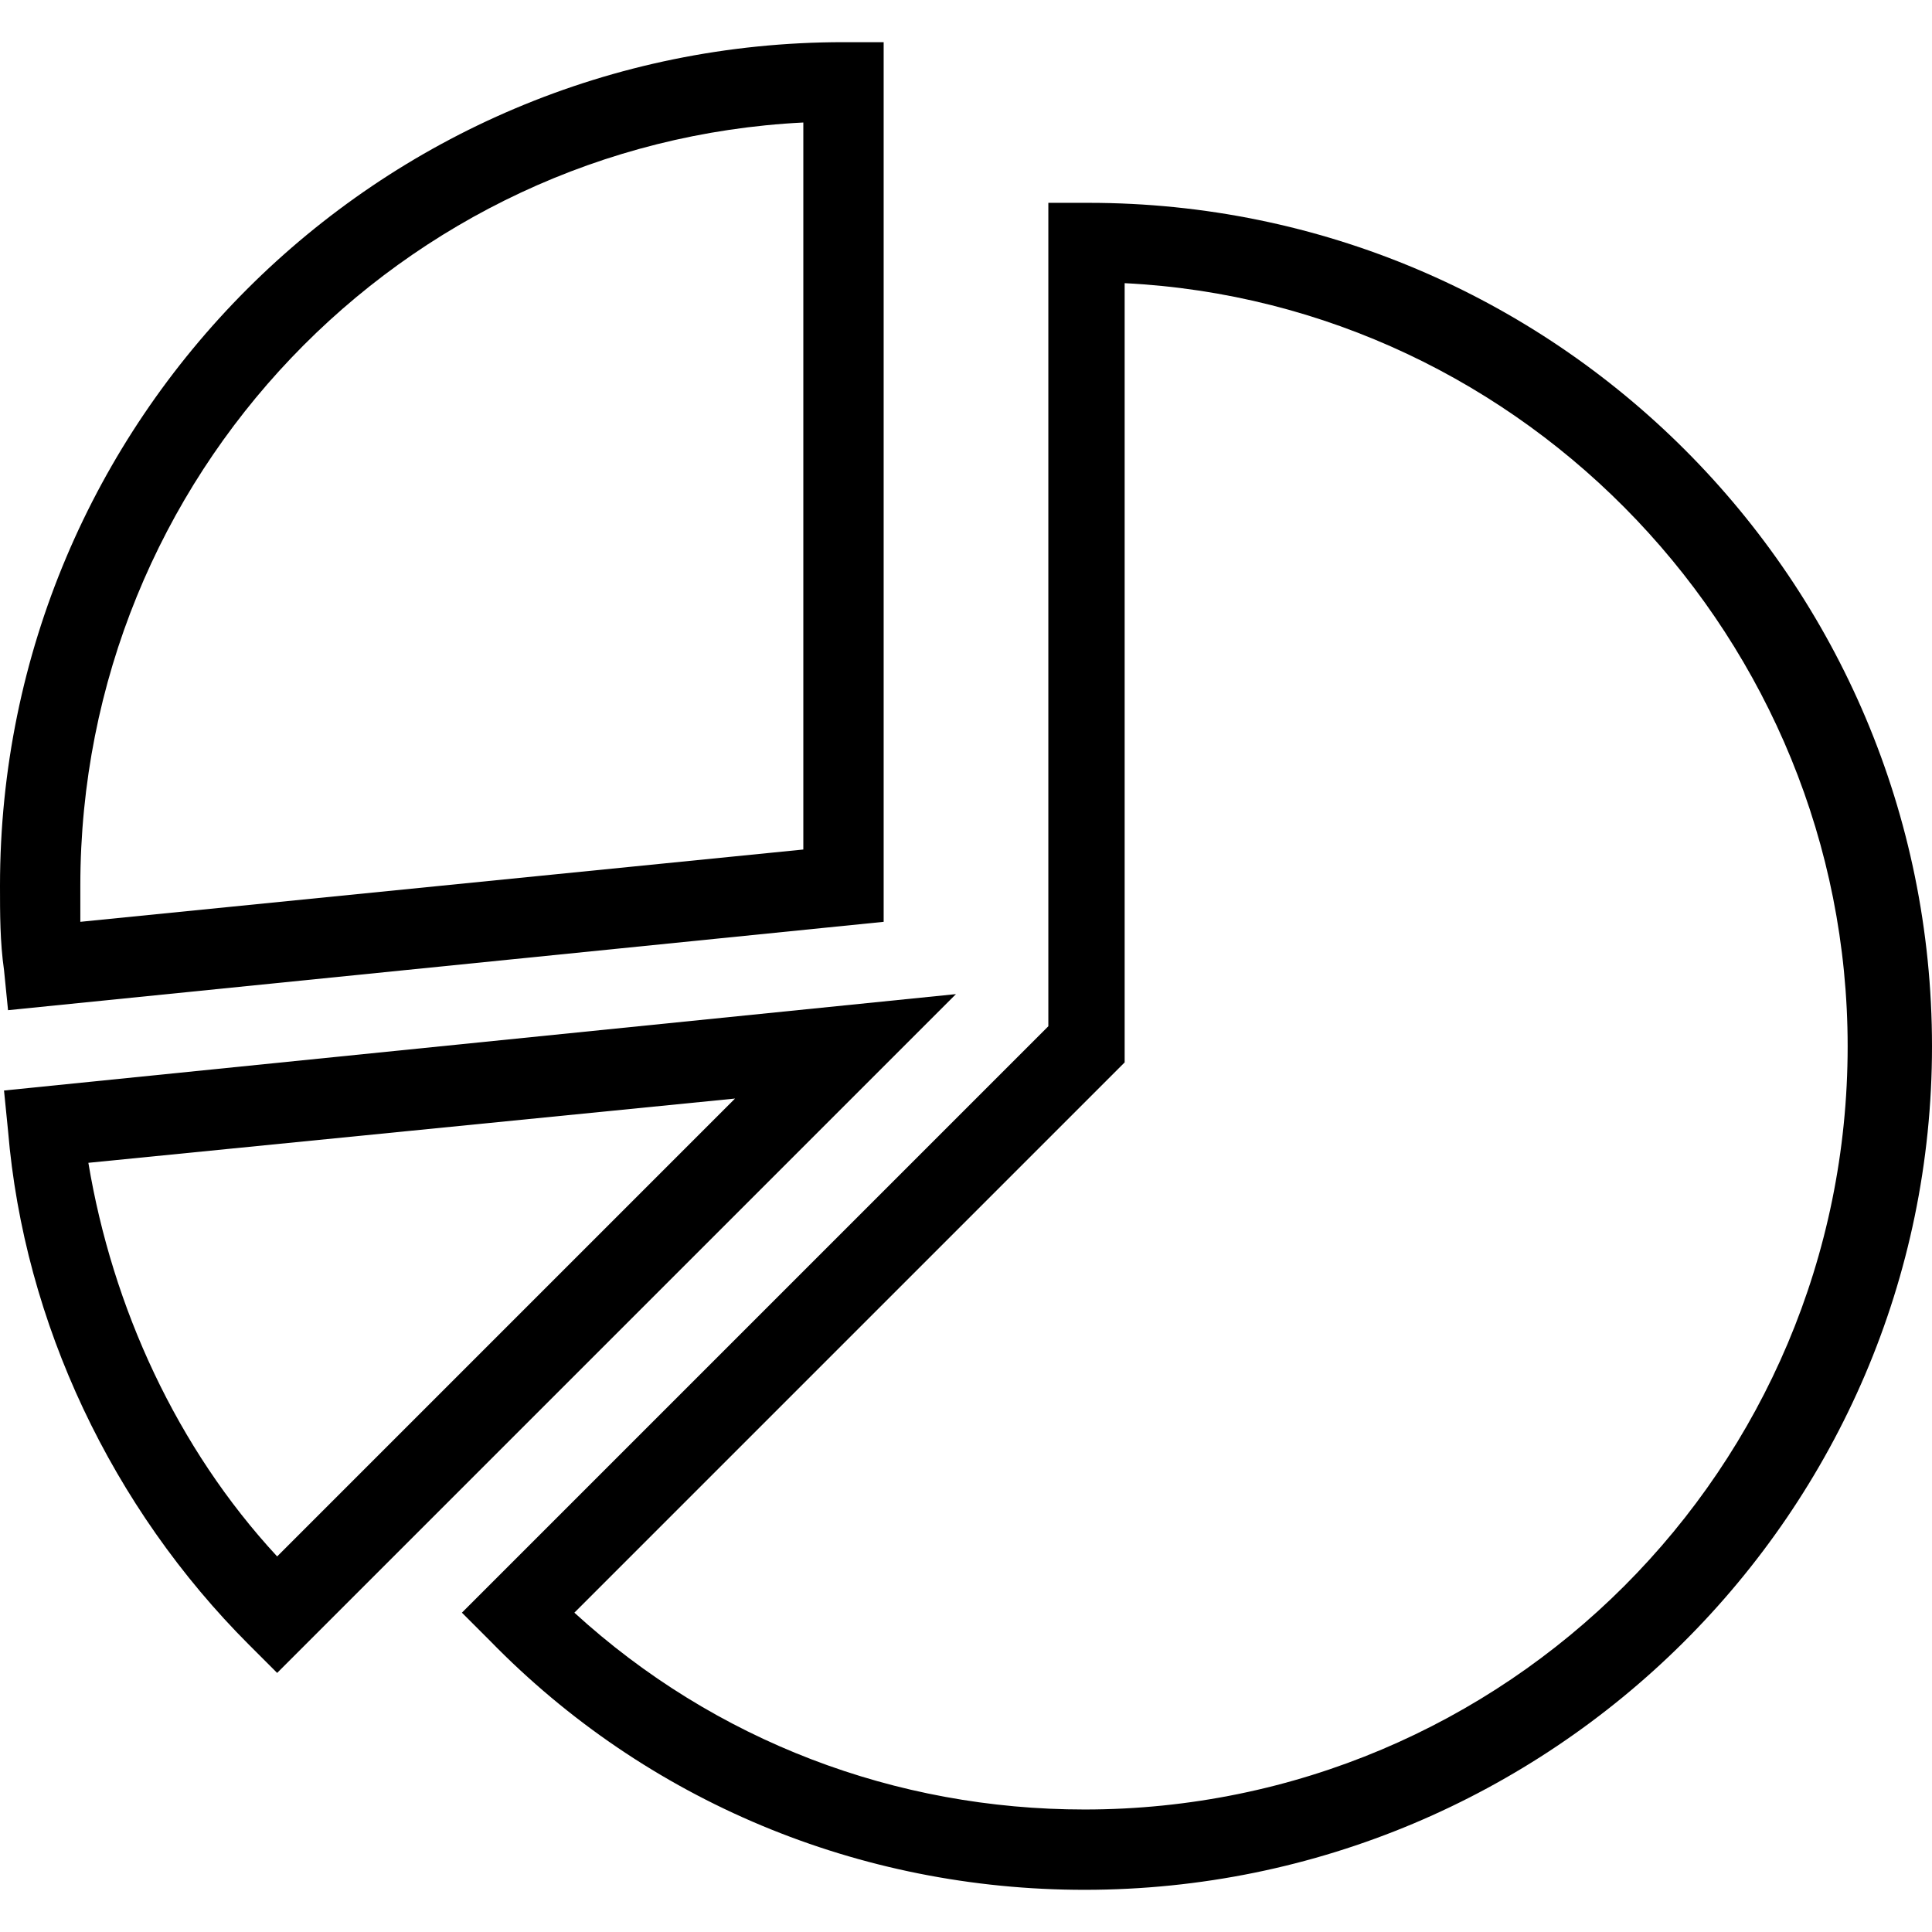
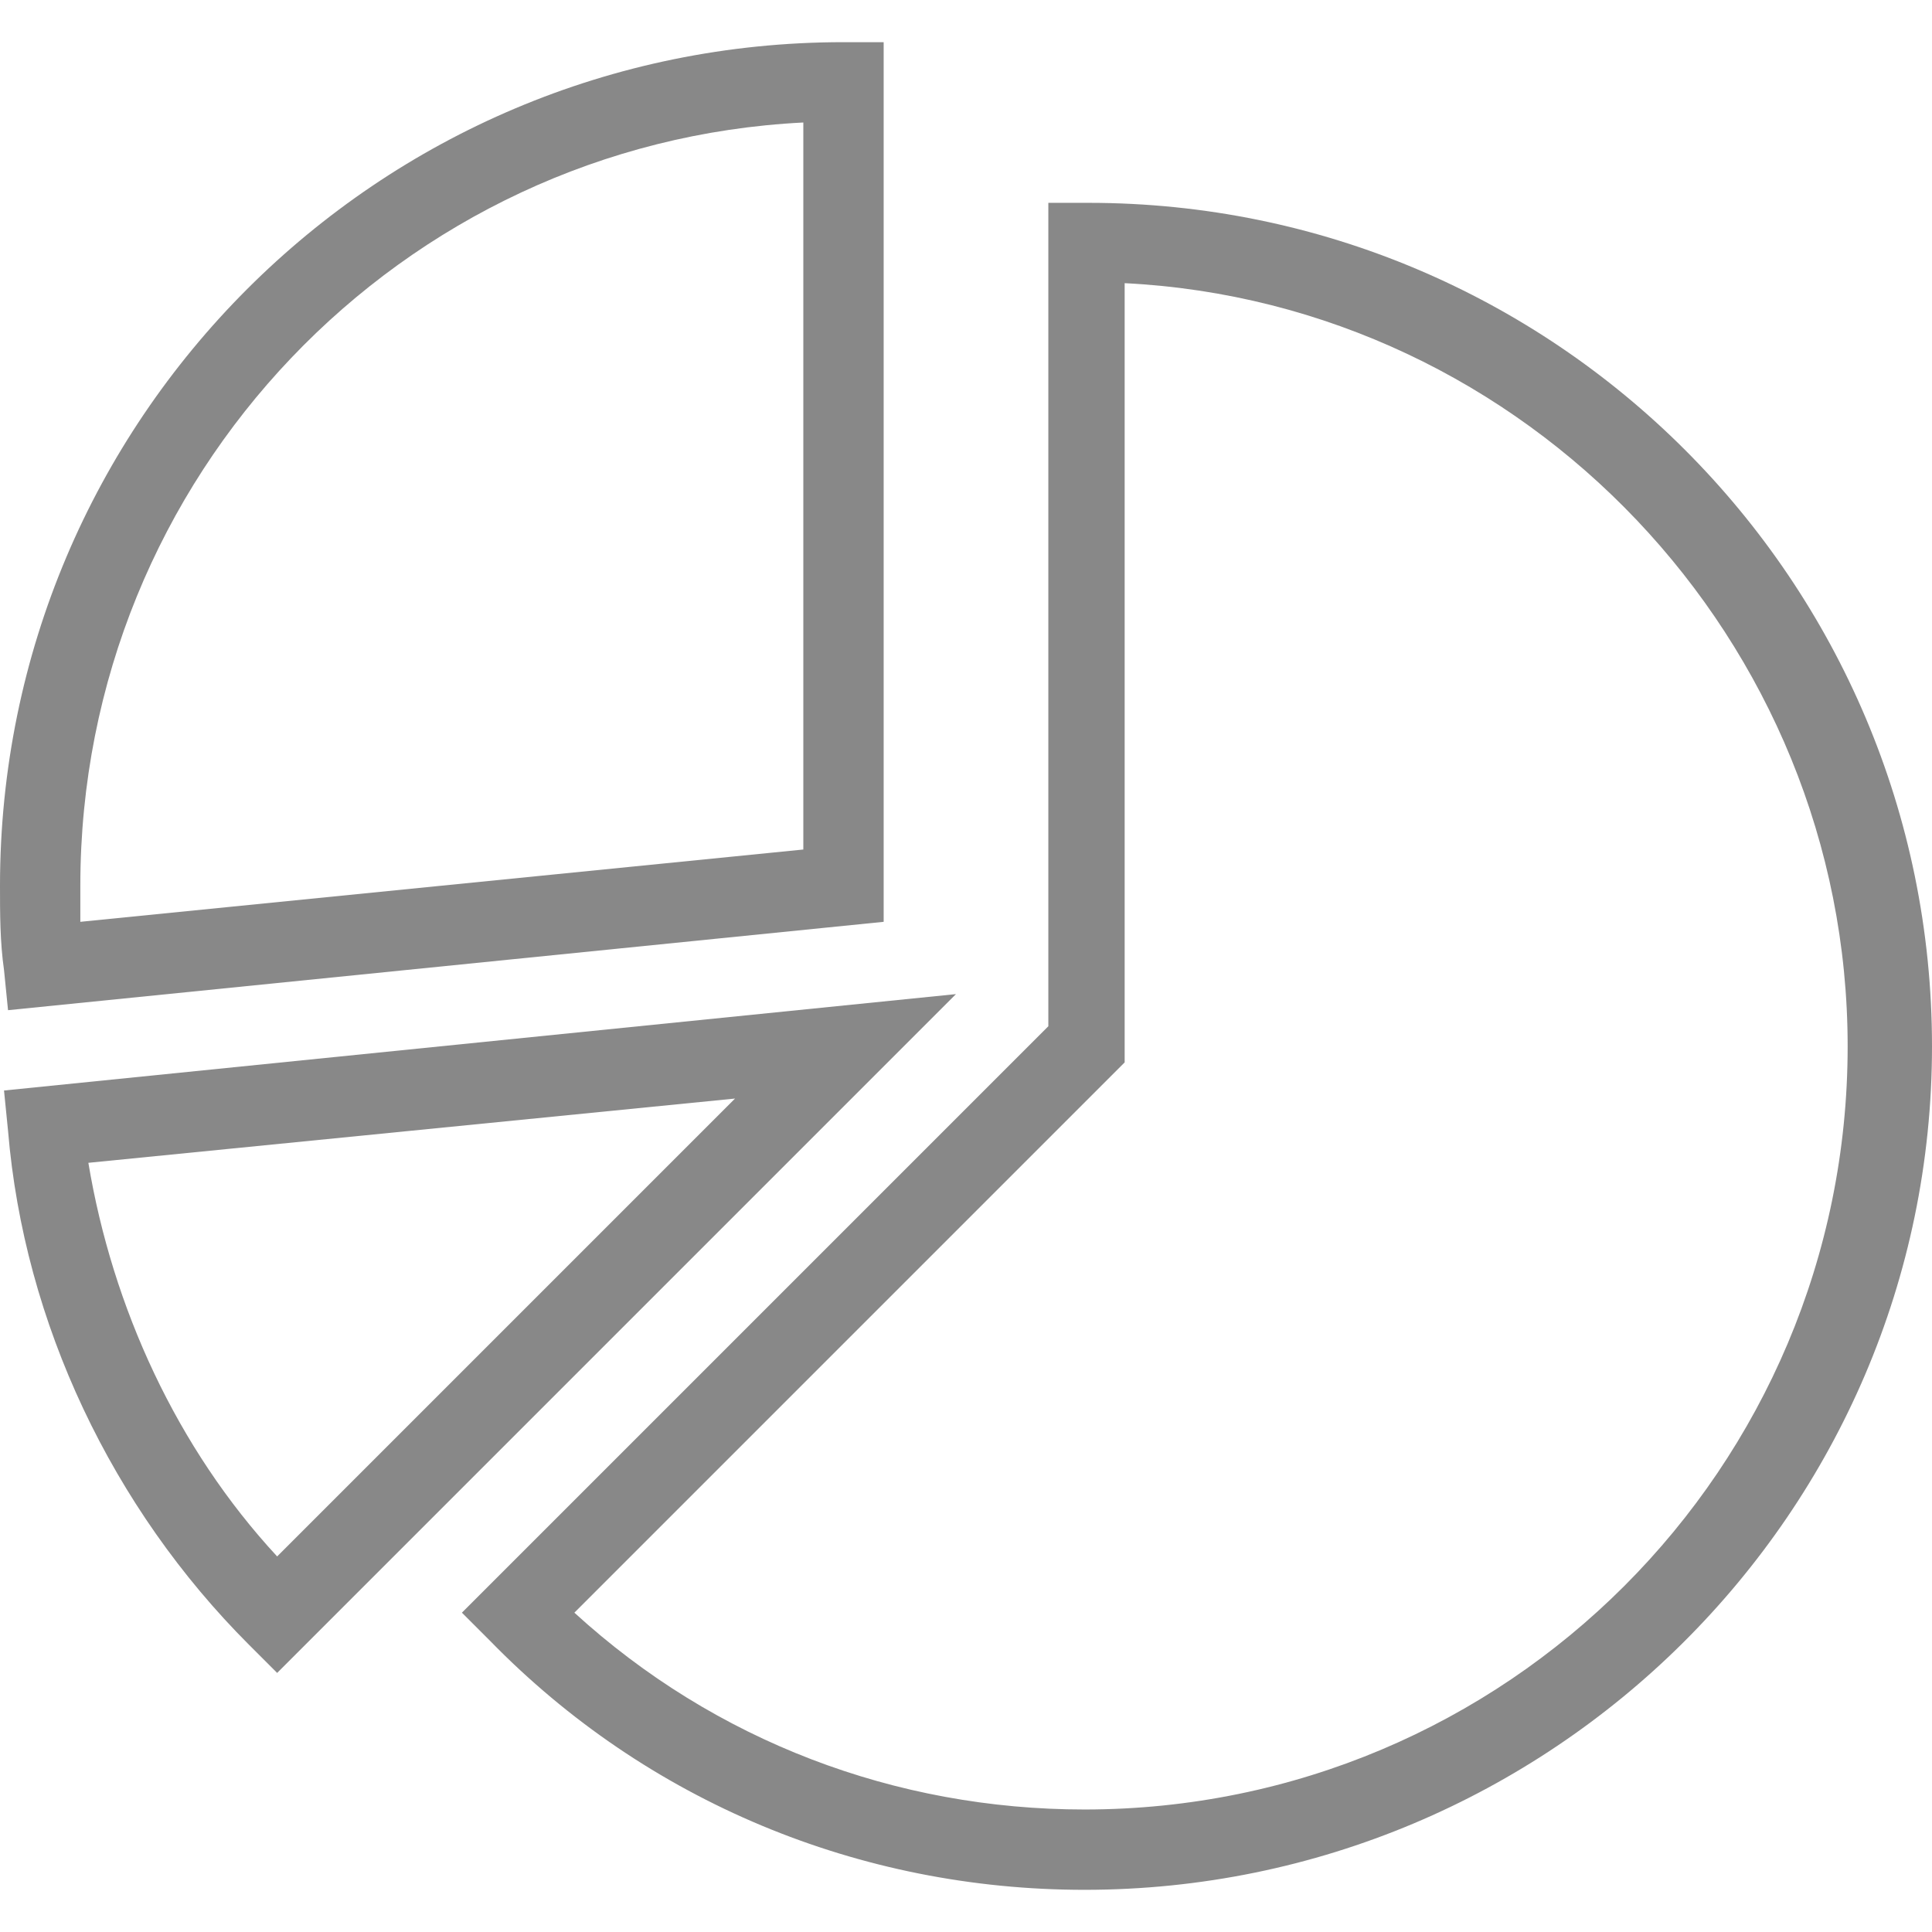
- <svg xmlns="http://www.w3.org/2000/svg" version="1.1" id="Capa_1" x="0px" y="0px" viewBox="0 0 473.6 473.6" style="enable-background:new 0 0 473.6 473.6;" xml:space="preserve">
+ <svg xmlns="http://www.w3.org/2000/svg" version="1.1" width="512" height="512" x="0" y="0" viewBox="0 0 473.6 473.6" style="enable-background:new 0 0 512 512" xml:space="preserve" class="">
  <g>
    <g>
-       <path d="M266.831,49.723h-9.846v201.846L113.231,395.323l6.892,6.892c38.4,39.385,90.584,61.046,145.723,61.046    c114.215,0,207.754-92.554,207.754-206.769S381.046,49.723,266.831,49.723z M265.846,443.569    c-46.277,0-90.585-16.738-125.046-48.246l134.892-134.892V69.415c98.462,4.923,177.231,87.631,177.231,187.077    C452.923,359.877,369.231,443.569,265.846,443.569z" />
+       <g>
+         <path d="M266.831,49.723h-9.846v201.846L113.231,395.323l6.892,6.892c38.4,39.385,90.584,61.046,145.723,61.046    c114.215,0,207.754-92.554,207.754-206.769S381.046,49.723,266.831,49.723z M265.846,443.569    c-46.277,0-90.585-16.738-125.046-48.246l134.892-134.892V69.415c98.462,4.923,177.231,87.631,177.231,187.077    C452.923,359.877,369.231,443.569,265.846,443.569z" fill="#888888" data-original="#000000" style="" class="" />
+       </g>
    </g>
+     <g>
+       <g>
+         <path d="M0.984,267.323l0.985,9.846c3.938,47.261,25.6,92.554,59.077,126.031l6.892,6.892l166.4-166.4L0.984,267.323z     M21.662,285.046l158.523-15.754L67.939,381.538C43.323,354.954,27.569,320.492,21.662,285.046z" fill="#888888" data-original="#000000" style="" class="" />
+       </g>
+     </g>
+     <g>
+       <g>
+         <path d="M206.769,10.338C92.554,10.338,0,102.892,0,217.108c0,6.892,0,13.785,0.985,20.677l0.985,9.846l214.646-21.662V10.338    H206.769z M196.923,208.246L19.692,225.969c0-2.954,0-5.908,0-8.862c0-100.431,78.769-182.154,177.231-187.077V208.246z" fill="#888888" data-original="#000000" style="" class="" />
+       </g>
+     </g>
+     <g>
+ </g>
+     <g>
+ </g>
+     <g>
+ </g>
+     <g>
+ </g>
+     <g>
+ </g>
+     <g>
+ </g>
+     <g>
+ </g>
+     <g>
+ </g>
+     <g>
+ </g>
+     <g>
+ </g>
+     <g>
+ </g>
+     <g>
+ </g>
+     <g>
+ </g>
+     <g>
+ </g>
+     <g>
+ </g>
  </g>
-   <g>
-     <g>
-       <path d="M0.984,267.323l0.985,9.846c3.938,47.261,25.6,92.554,59.077,126.031l6.892,6.892l166.4-166.4L0.984,267.323z     M21.662,285.046l158.523-15.754L67.939,381.538C43.323,354.954,27.569,320.492,21.662,285.046z" />
-     </g>
-   </g>
-   <g>
-     <g>
-       <path d="M206.769,10.338C92.554,10.338,0,102.892,0,217.108c0,6.892,0,13.785,0.985,20.677l0.985,9.846l214.646-21.662V10.338    H206.769z M196.923,208.246L19.692,225.969c0-2.954,0-5.908,0-8.862c0-100.431,78.769-182.154,177.231-187.077V208.246z" />
-     </g>
-   </g>
-   <g>
- </g>
-   <g>
- </g>
-   <g>
- </g>
-   <g>
- </g>
-   <g>
- </g>
-   <g>
- </g>
-   <g>
- </g>
-   <g>
- </g>
-   <g>
- </g>
-   <g>
- </g>
-   <g>
- </g>
-   <g>
- </g>
-   <g>
- </g>
-   <g>
- </g>
-   <g>
- </g>
</svg>
